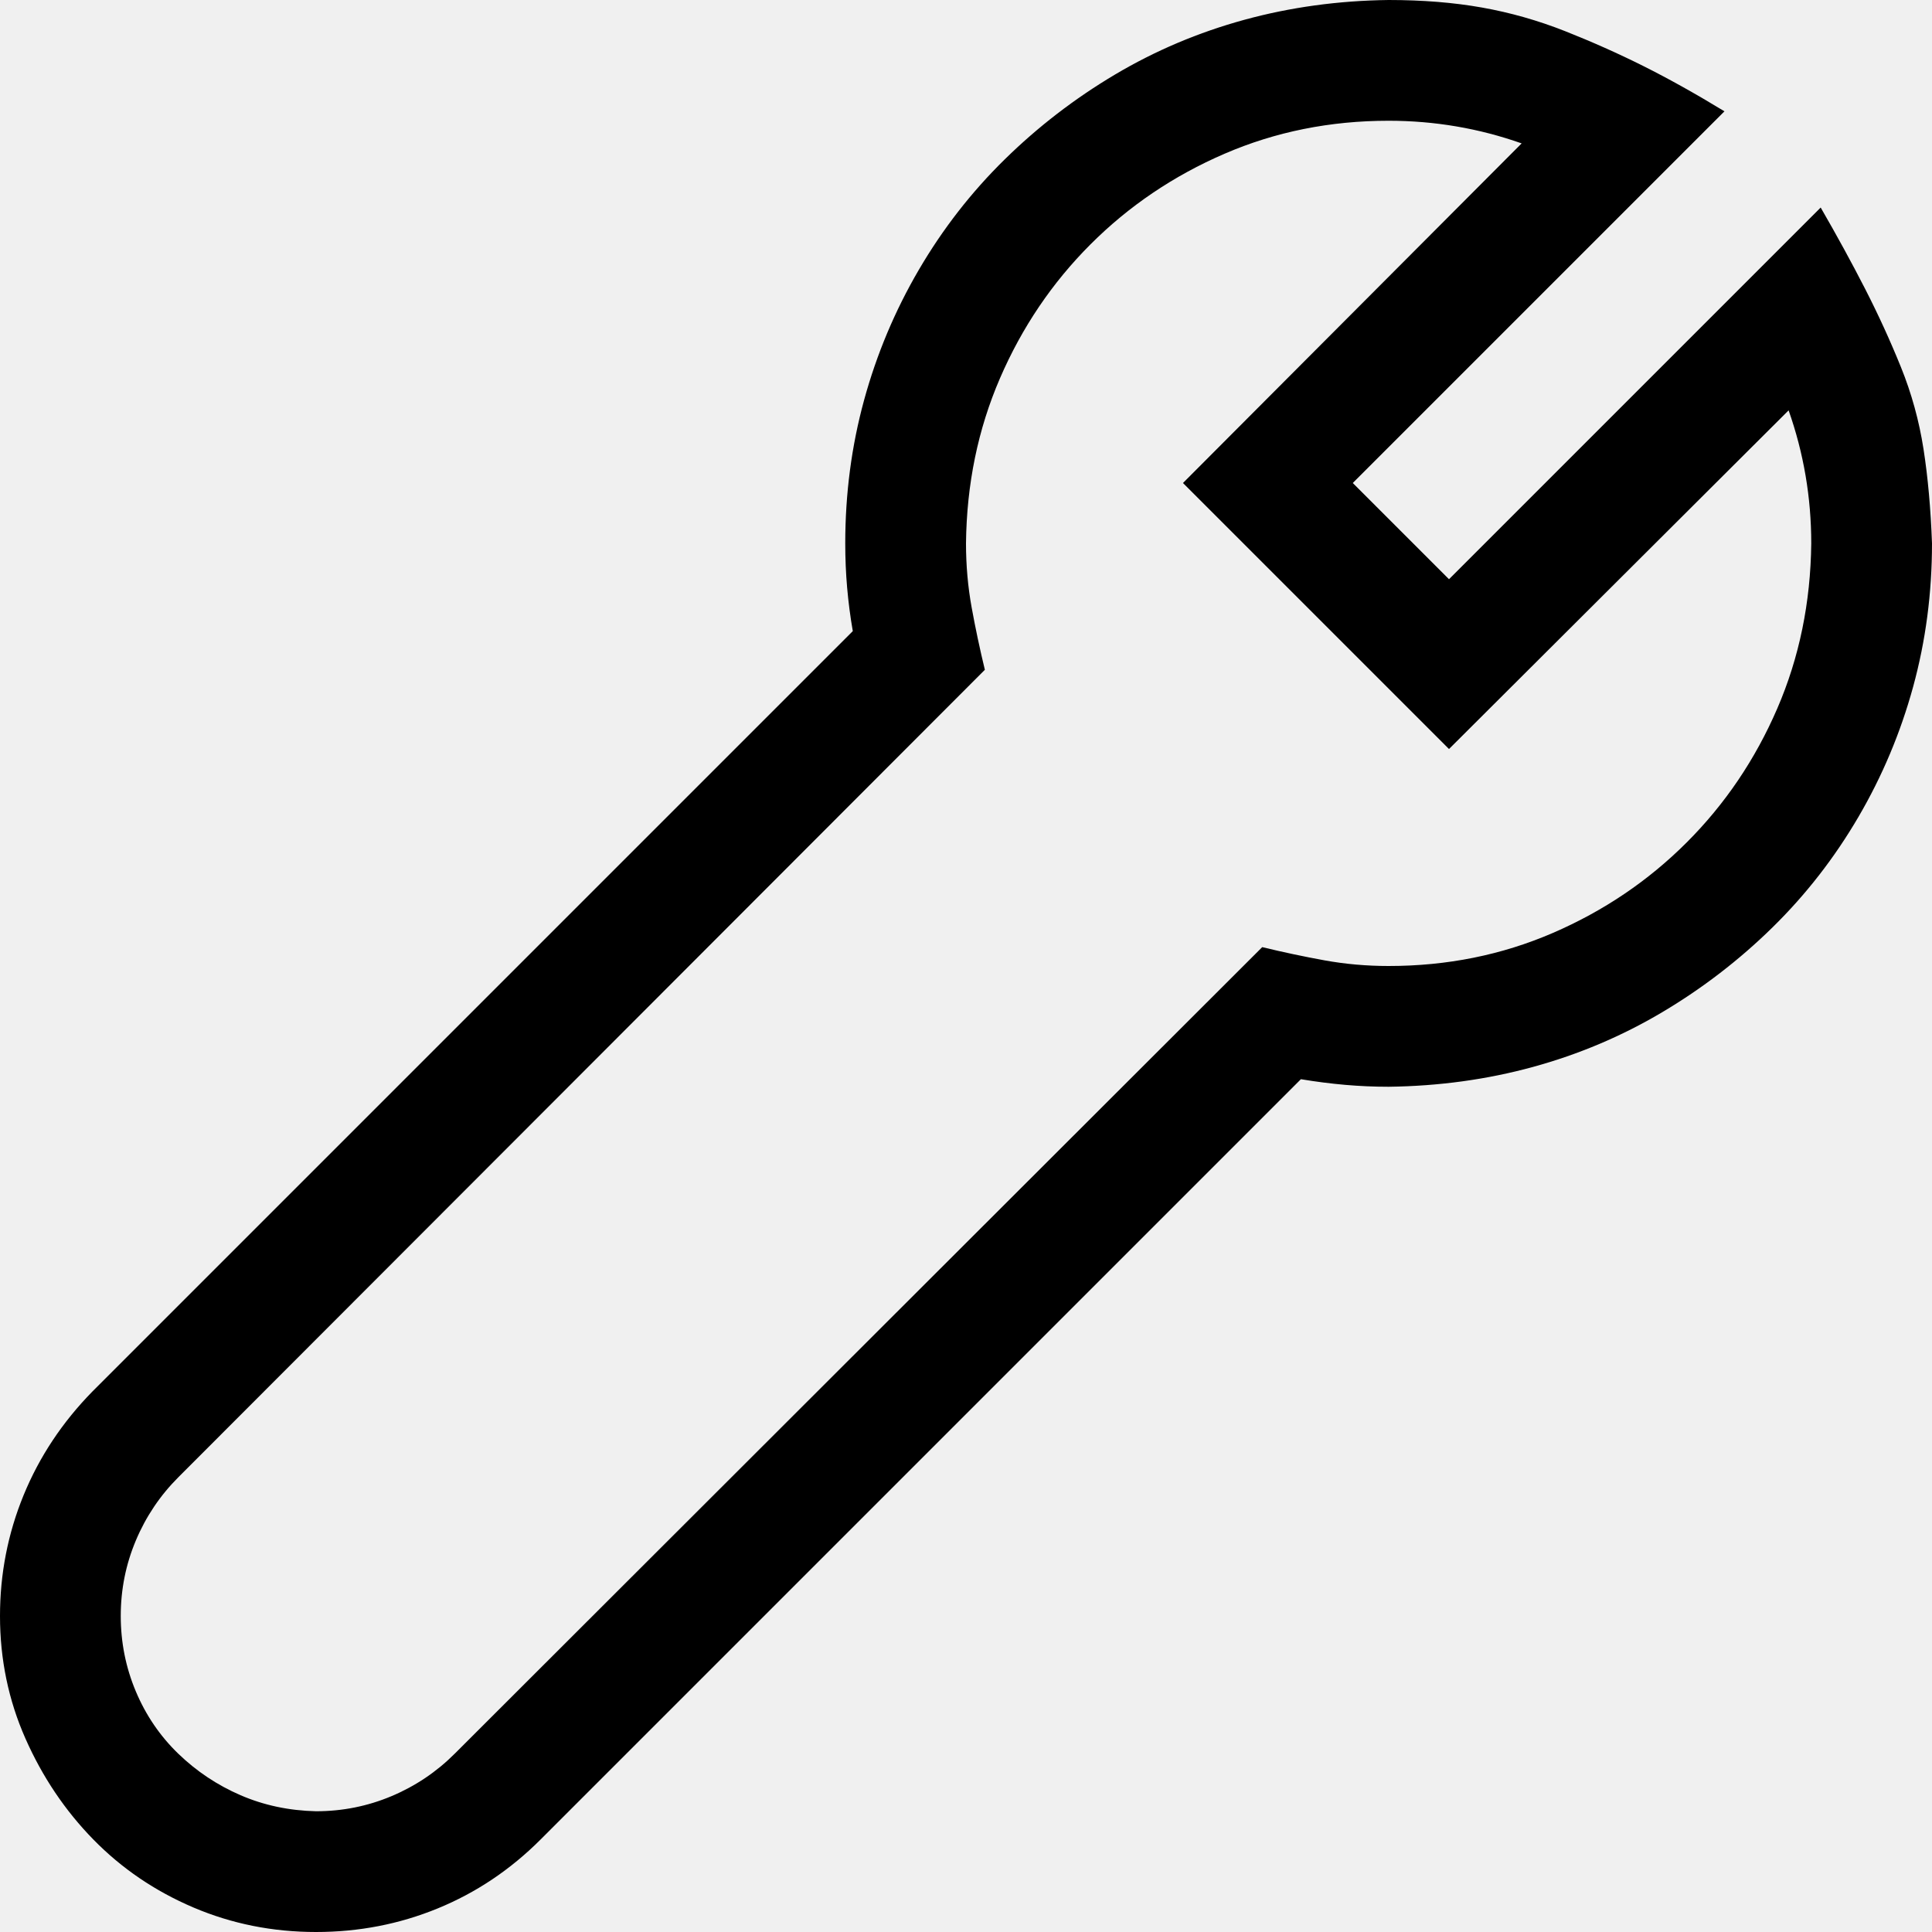
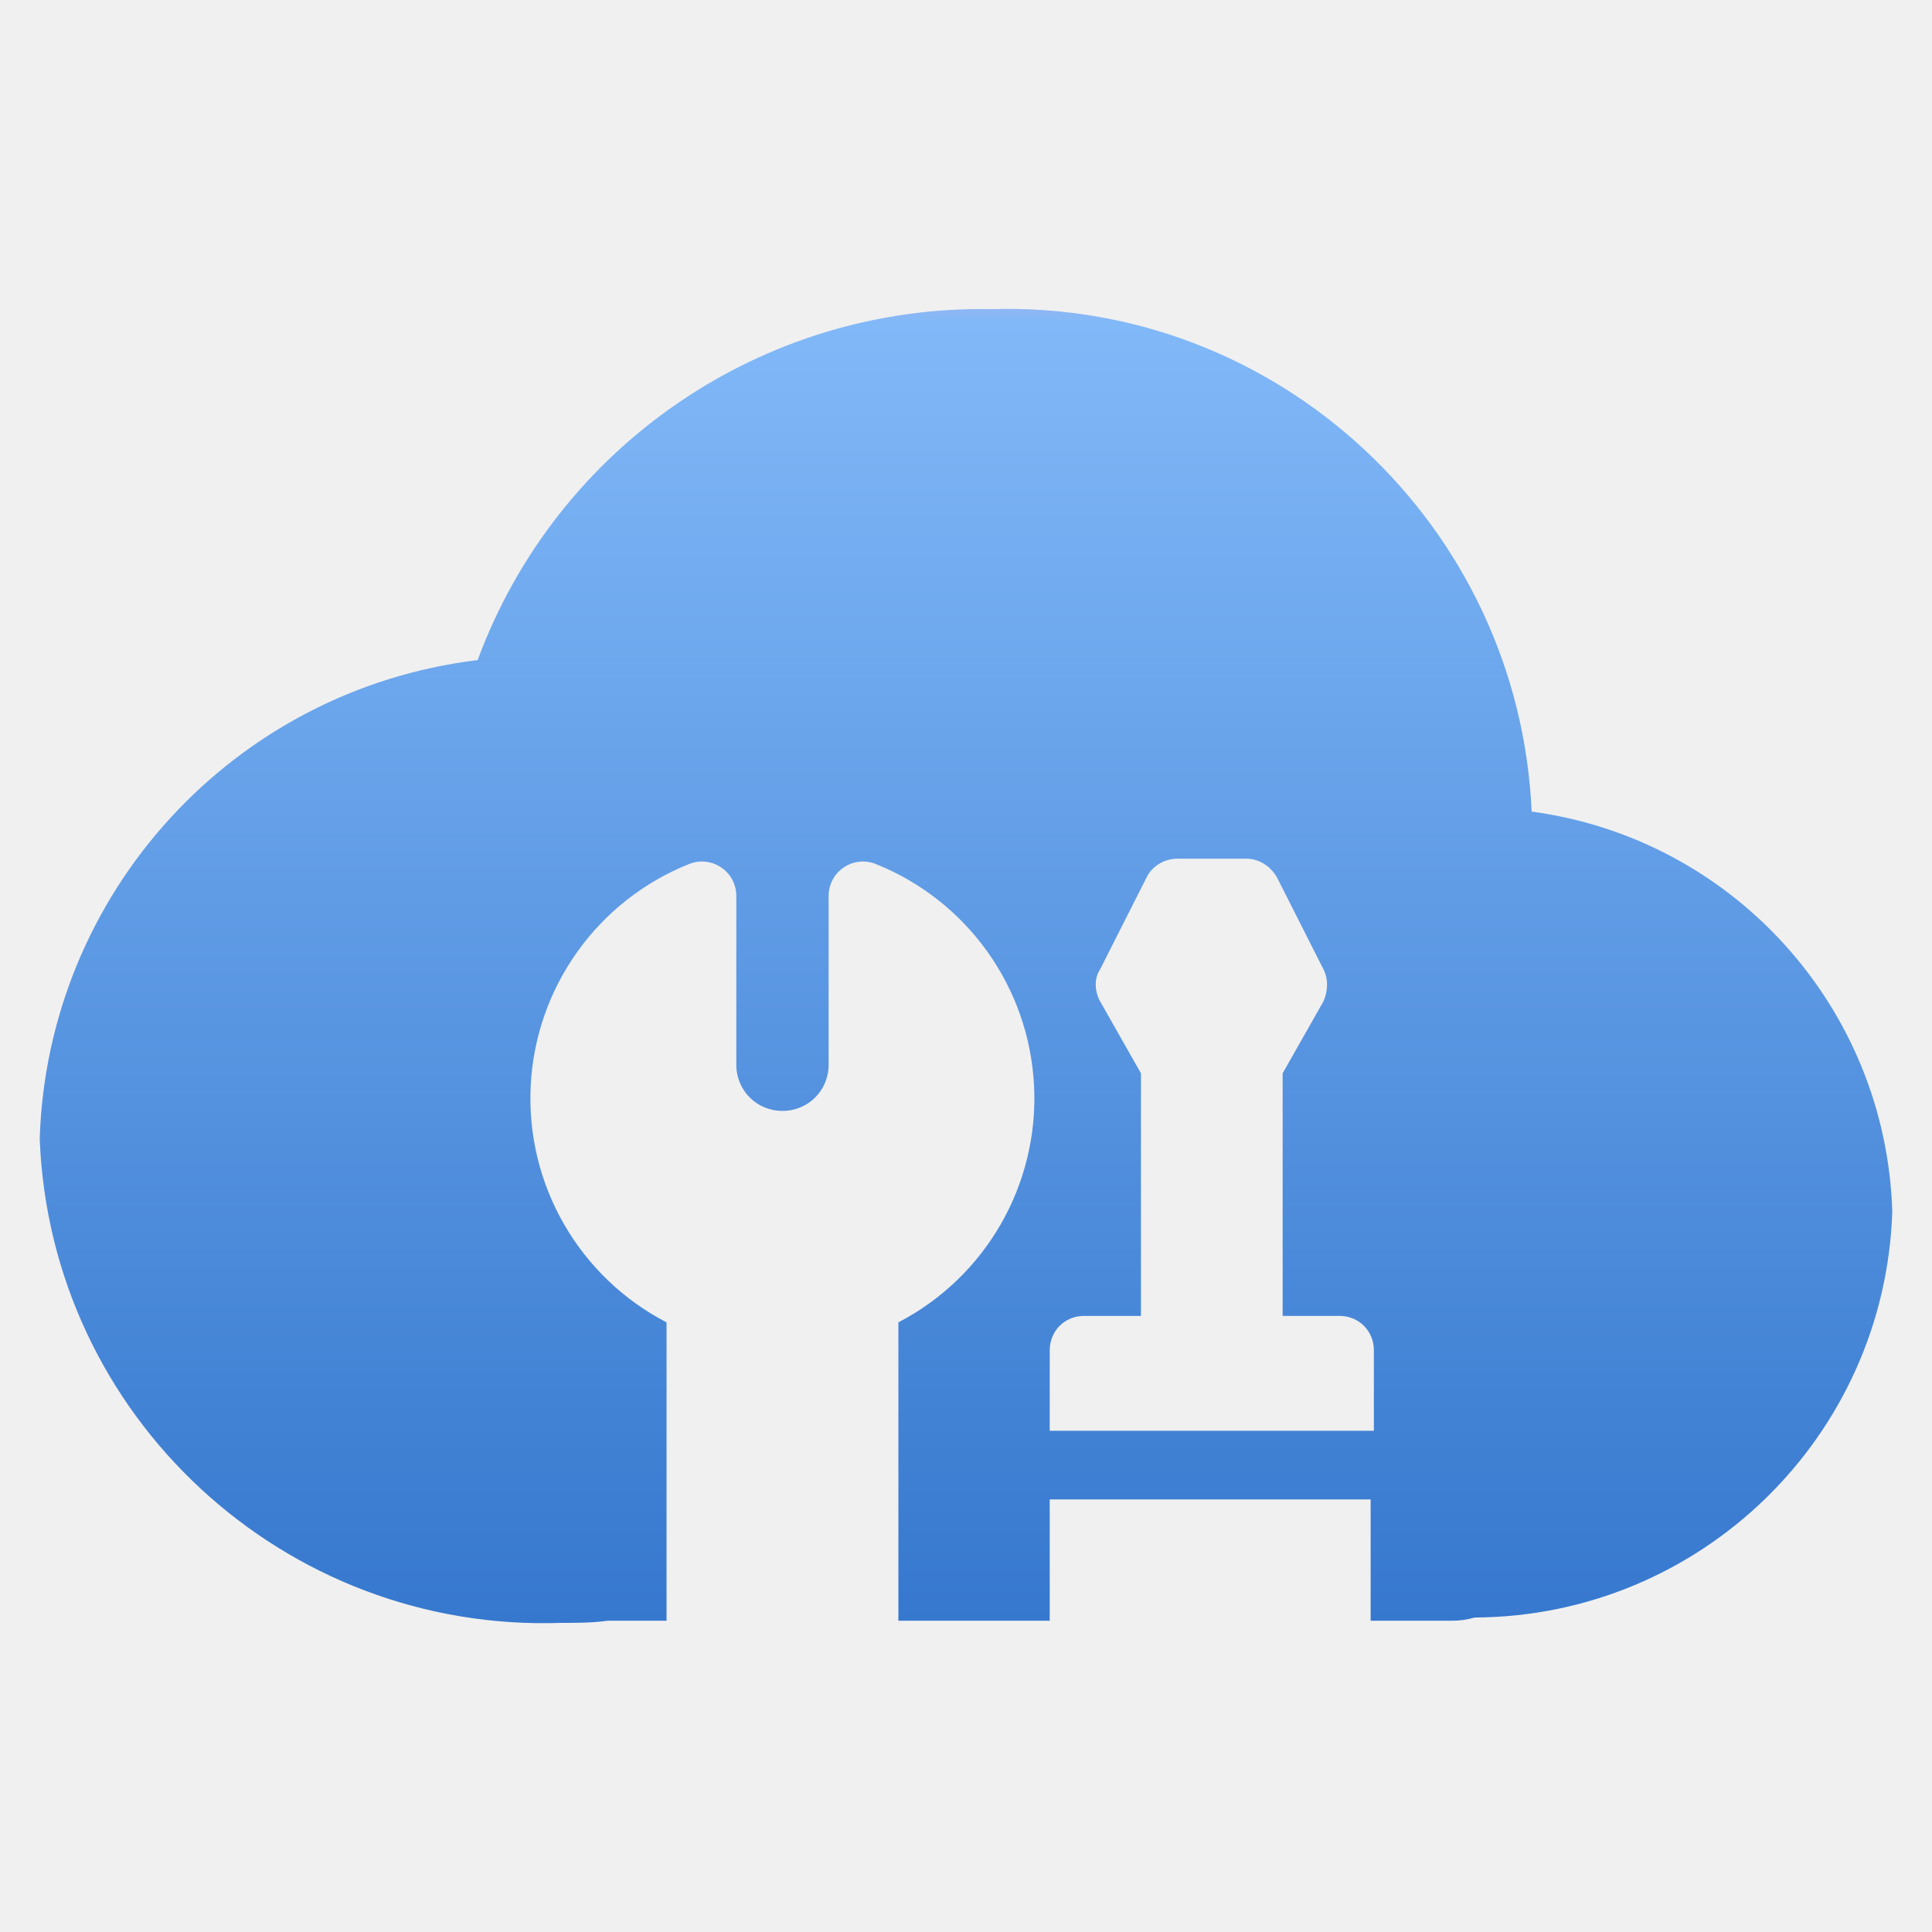
- <svg xmlns="http://www.w3.org/2000/svg" viewBox="0 0 2048 2048" class="msportalfx-svg-placeholder" role="presentation" focusable="false">
-   <g>
-     <path d="M1930 220q26 45 47 86t38 83 24 87 9 100q0 79-20 152t-58 138-91 117-117 90-137 58-153 21q-23 0-46-2t-47-6l-806 806q-48 48-109 73t-129 25q-69 0-130-26t-106-72-72-107-27-130q0-67 25-128t73-110l806-806q-4-23-6-46t-2-47q0-79 20-152t58-138 91-117 117-90 137-58 153-21q54 0 99 8t88 25 83 37 86 48l-394 394 102 102zm-458 804q93 0 174-35t142-96 96-142 36-175q0-73-24-141l-360 359-282-282 359-360q-68-24-141-24-93 0-174 35t-142 96-96 142-36 175q0 35 6 68t14 66l-855 856q-29 29-45 67t-16 80 16 80 45 66 66 44 80 17q42 0 80-16t67-45l856-855q33 8 66 14t68 6" />
-   </g>
+ <svg xmlns="http://www.w3.org/2000/svg" viewBox="0 0 18 18" class="msportalfx-svg-placeholder">
+   <defs>
+     <linearGradient id="pXGitep7R__a" x1="9" x2="9" y1="15.12" y2="2.88" gradientUnits="userSpaceOnUse">
+       <stop offset="0" stop-color="#3678ce" />
+       <stop offset=".99" stop-color="#81b8f8" />
+       <stop offset="1" stop-color="#8fb7f4" />
+     </linearGradient>
+   </defs>
+   <path fill="url(#pXGitep7R__a)" d="M14.27 7.56c-.12-2.67-2.36-4.76-5.03-4.68a5.005 5.005 0 0 0-4.79 3.27 4.64 4.64 0 0 0-4.08 4.46c.1 2.59 2.28 4.6 4.86 4.51.14 0 .29 0 .43-.02h.55v-2.78a2.351 2.351 0 0 1 .21-4.27.32.32 0 0 1 .44.3v1.57c0 .24.19.43.43.43s.43-.19.43-.43V8.35a.32.32 0 0 1 .44-.3 2.352 2.352 0 0 1 .21 4.27v2.78h1.41v-1.13h2.99v1.13h.76q.105 0 .21-.03c2.1-.01 3.82-1.68 3.89-3.78a3.88 3.88 0 0 0-3.37-3.73Zm-1.5 5.77H9.78v-.75c0-.18.14-.32.32-.32h.53V10l-.38-.67c-.05-.09-.06-.21 0-.3l.43-.85c.05-.11.17-.18.29-.18h.64c.12 0 .23.07.29.18l.43.85c.05.1.04.21 0 .3l-.38.67v2.26h.53c.18 0 .32.14.32.32v.75Z" />
  <style>.msportalfx-svg-c01{fill:#fff}.msportalfx-svg-c02{fill:#e5e5e5}.msportalfx-svg-c03{fill:#a0a1a2}.msportalfx-svg-c04{fill:#7a7a7a}.msportalfx-svg-c05{fill:#3e3e3e}.msportalfx-svg-c06{fill:#1e1e1e}.msportalfx-svg-c07{fill:#0f0f0f}.msportalfx-svg-c08{fill:#ba141a}.msportalfx-svg-c09{fill:#dd5900}.msportalfx-svg-c10{fill:#ff8c00}.msportalfx-svg-c11{fill:#fcd116}.msportalfx-svg-c12{fill:#fee087}.msportalfx-svg-c13{fill:#b8d432}.msportalfx-svg-c14,.msportalfx-svg-c32{fill:#57a300}.msportalfx-svg-c15{fill:#59b4d9}.msportalfx-svg-c16{fill:#3999c6}.msportalfx-svg-c17{fill:#804998}.msportalfx-svg-c18{fill:#ec008c}.msportalfx-svg-c19{fill:#0072c6}.msportalfx-svg-c20{fill:#68217a}.msportalfx-svg-c21{fill:#00188f}.msportalfx-svg-c22{fill:#e81123}.fxs-mode-light .msportalfx-svg-c22{fill:#a4262c}.msportalfx-svg-c23{fill:#cae3f3}.msportalfx-svg-c24{fill:#59aed3}.msportalfx-svg-c25{fill:#4c3b12}.msportalfx-svg-c26{fill:#be9555}.msportalfx-svg-c27{fill:#4f4d52}.msportalfx-svg-c28{fill:#ef6f59}.msportalfx-svg-c29{fill:#f7cb64}.msportalfx-svg-c30{fill:#fdd8db}.msportalfx-svg-c31{fill:#f6ffec}.msportalfx-svg-c33{fill:#8a2da5}.msportalfx-svg-c34{fill:#e00b1c}.msportalfx-svg-c35{fill:#015cda}.msportalfx-svg-c36{fill:#5db300}.msportalfx-svg-c97{fill:#ffb900}.msportalfx-svg-c98{fill:#00a4ef}.msportalfx-svg-c99{fill:#f25022}.msportalfx-inverted-theme .msportalfx-svg-c05,.fxs-theme-dark .msportalfx-svg-c05{fill:#777}.msportalfx-inverted-theme .msportalfx-svg-c07,.fxs-theme-dark .msportalfx-svg-c07{fill:#f2f2f2}.msportalfx-svg-palette-white{fill:#fff}.msportalfx-svg-palette-blue{fill:#015cda}.msportalfx-svg-palette-black{fill:#1e1e1e}.msportalfx-svg-palette-green{fill:#57a300}.msportalfx-svg-palette-gray{fill:#a0a1a2}.msportalfx-svg-palette-inherit{fill:inherit}.msportalfx-svg-badge{position:absolute;left:0;bottom:0;min-height:10px;min-width:10px}.fxc-menu-icon&gt;.msportalfx-svg-badge{left:-2px;bottom:-2px;min-height:8px;min-width:8px}.msportalfx-svg-disabled{filter:grayscale(100%)}.msportalfx-svg-loading-square{animation:ProgressFlagAnimation 1.45s infinite ease-in-out;transform-origin:50%}.msportalfx-svg-loading-square:nth-child(1){animation-delay:0s}.msportalfx-svg-loading-square:nth-child(2){animation-delay:.2s}.msportalfx-svg-loading-square:nth-child(3){animation-delay:.4s}@keyframes ProgressFlagAnimation{0%{transform:scale(1);opacity:.3}36.1%{transform:scale(1.06);opacity:1}50%{transform:scale(1.06);opacity:1}86.1%{transform:scale(1);opacity:.3}}.msportalfx-svg-flip-horizontal&gt;svg,svg.msportalfx-svg-flip-horizontal{transform:scaleX(-1)}.msportalfx-svg-fabric-rotate360{animation:ImageRotation 1.3s cubic-bezier(.53,.21,.29,.67) infinite}@keyframes ImageRotation{0%{transform:rotate(-45deg)}100%{transform:rotate(315deg)}}.fxs-svg-number .msportalfx-font-bold{font-size:10px;fill:#0065ad}.fxs-svg-number .fxs-svg-circle{stroke-width:0%;fill:#0078d4}.fxs-svg-number .fxs-svg-text{fill:#fff;font-size:10px}.fxs-svg-number.msportalfx-svg-disabled{filter:grayscale(0%)}.fxs-svg-number.msportalfx-svg-disabled .fxs-svg-circle{fill:#fff;stroke-width:1px;stroke:#949494}.fxs-svg-number.msportalfx-svg-disabled .fxs-svg-text{fill:#949494}.fxs-theme-dark .fxs-svg-number .fxs-svg-text{fill:#0f0f0f}.fxs-theme-dark .fxs-svg-number .fxs-svg-circle{stroke-width:0%;fill:#0078d4}.fxs-theme-dark .fxs-svg-number.msportalfx-svg-disabled .fxs-svg-circle{fill:#0f0f0f;stroke-width:1px;stroke:#949494}.fxs-theme-dark .fxs-svg-number.msportalfx-svg-disabled .fxs-svg-text{fill:#949494}</style>
</svg>
